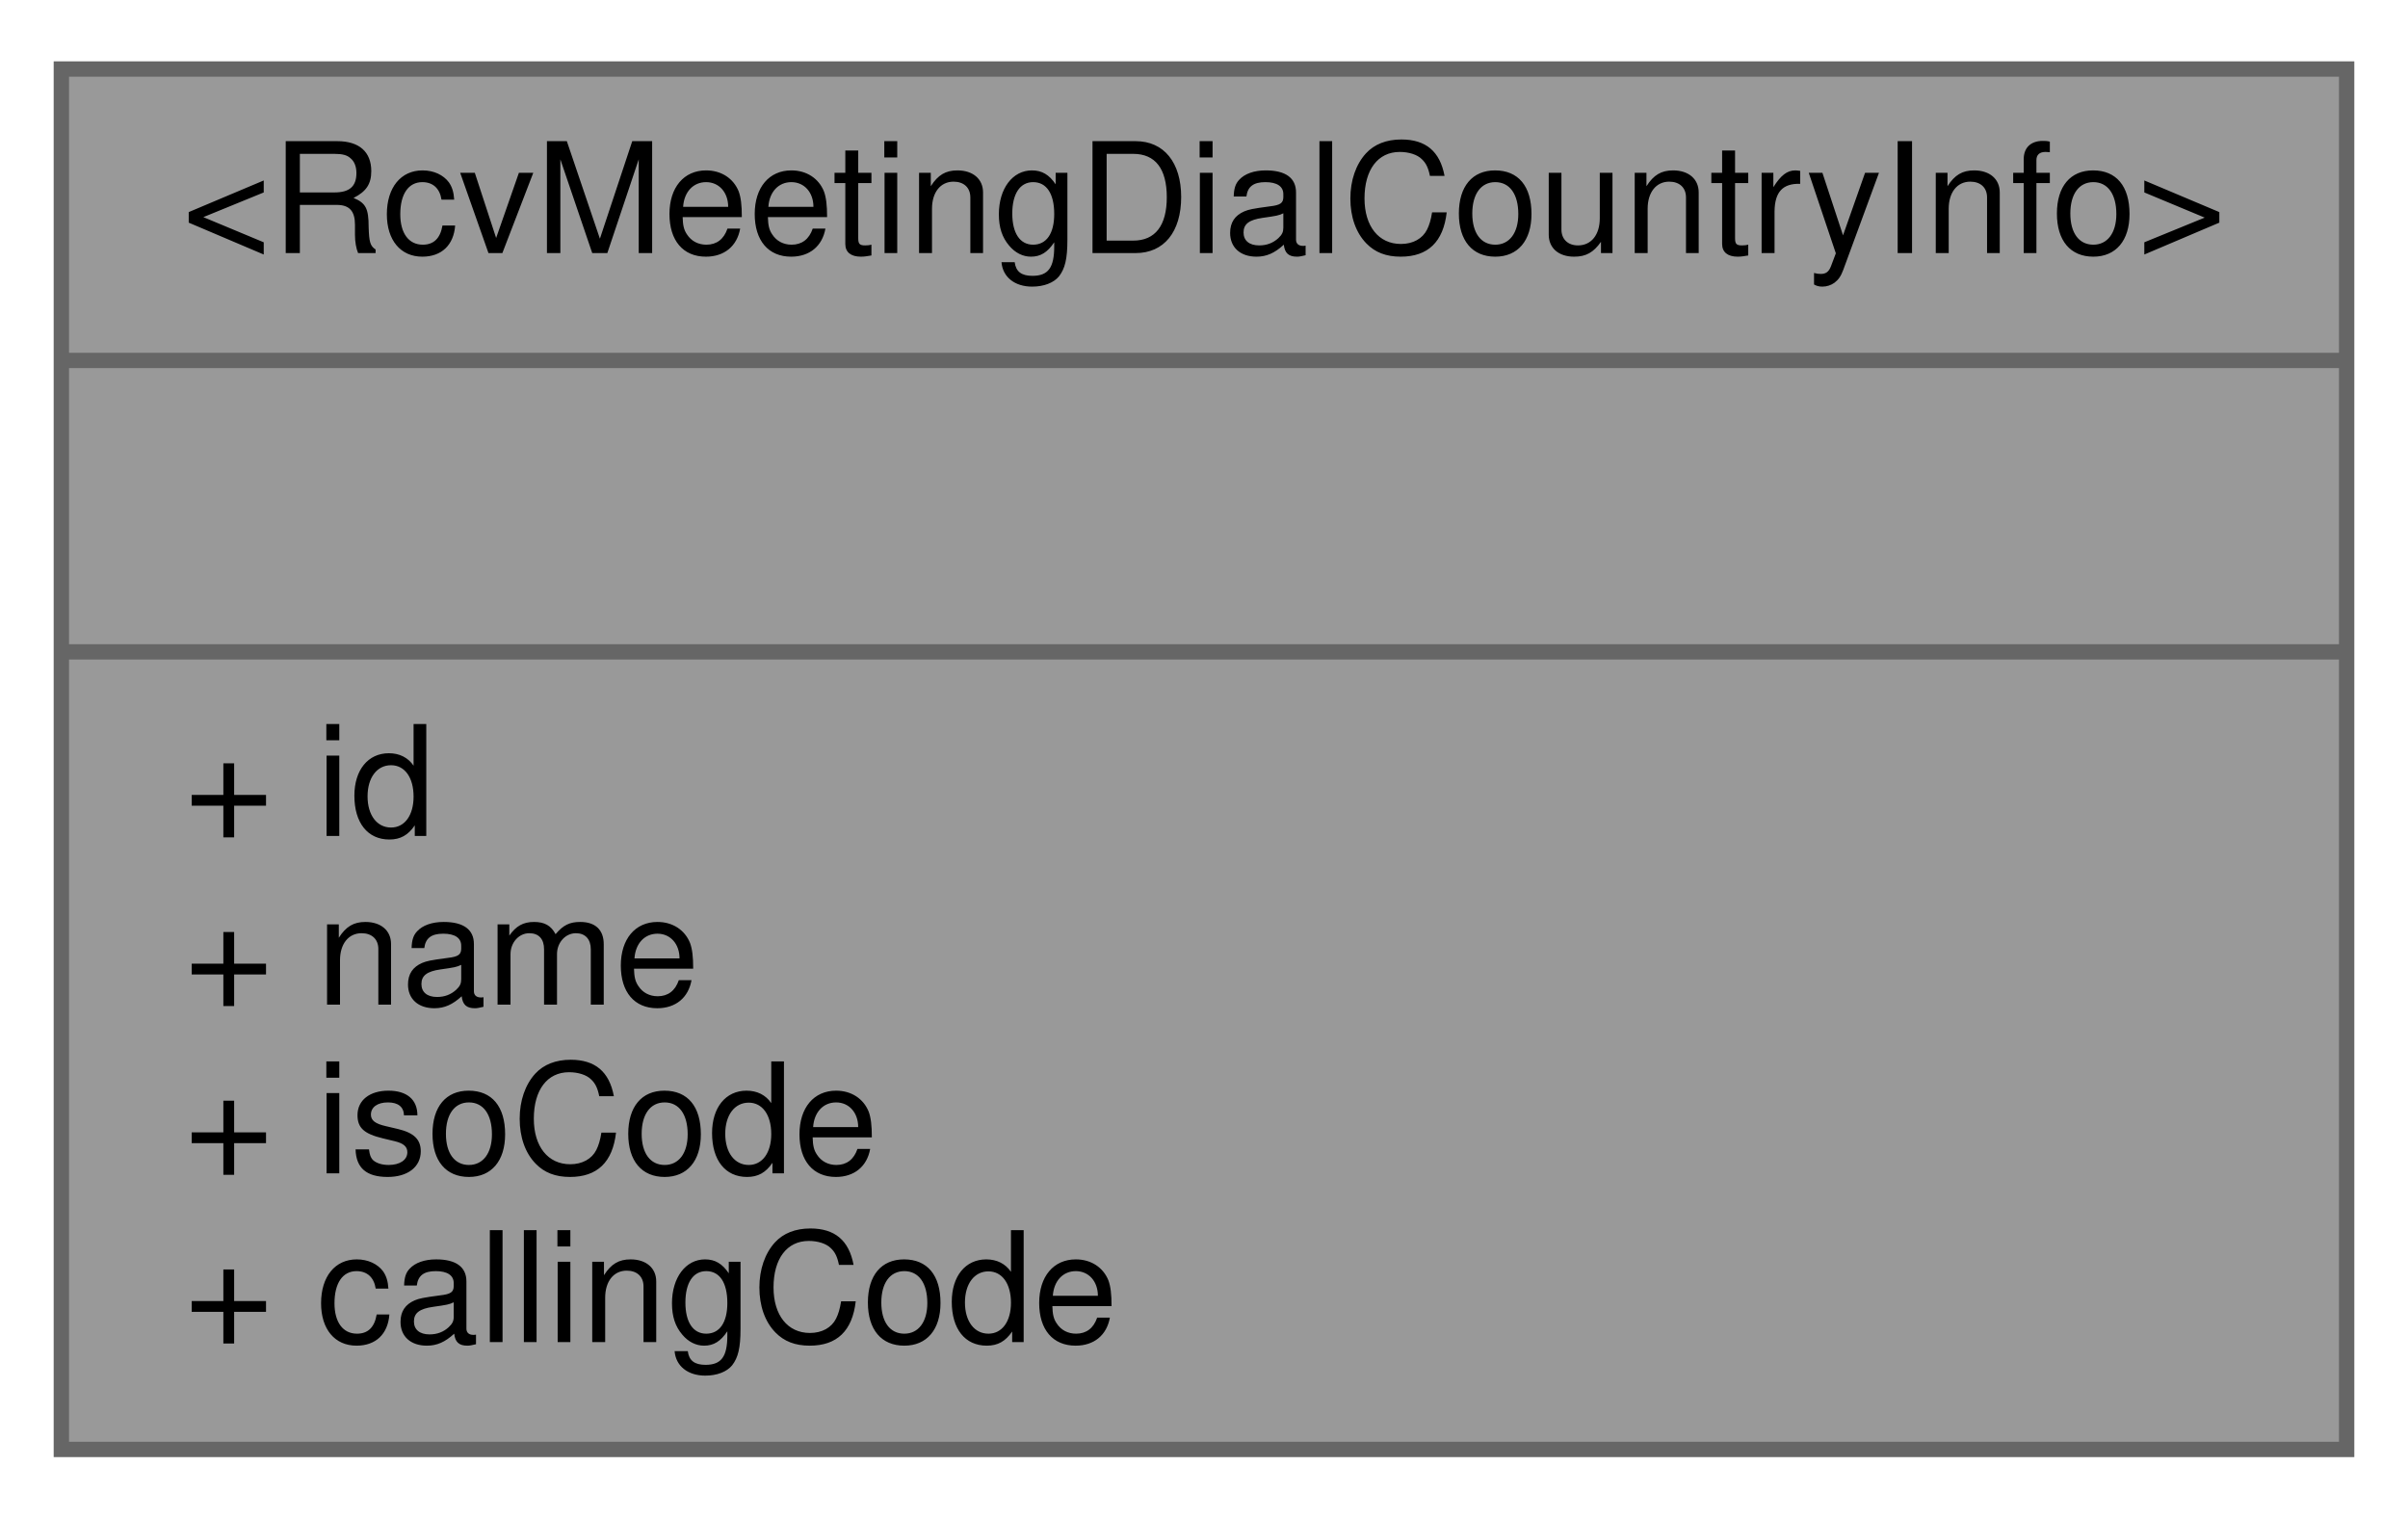
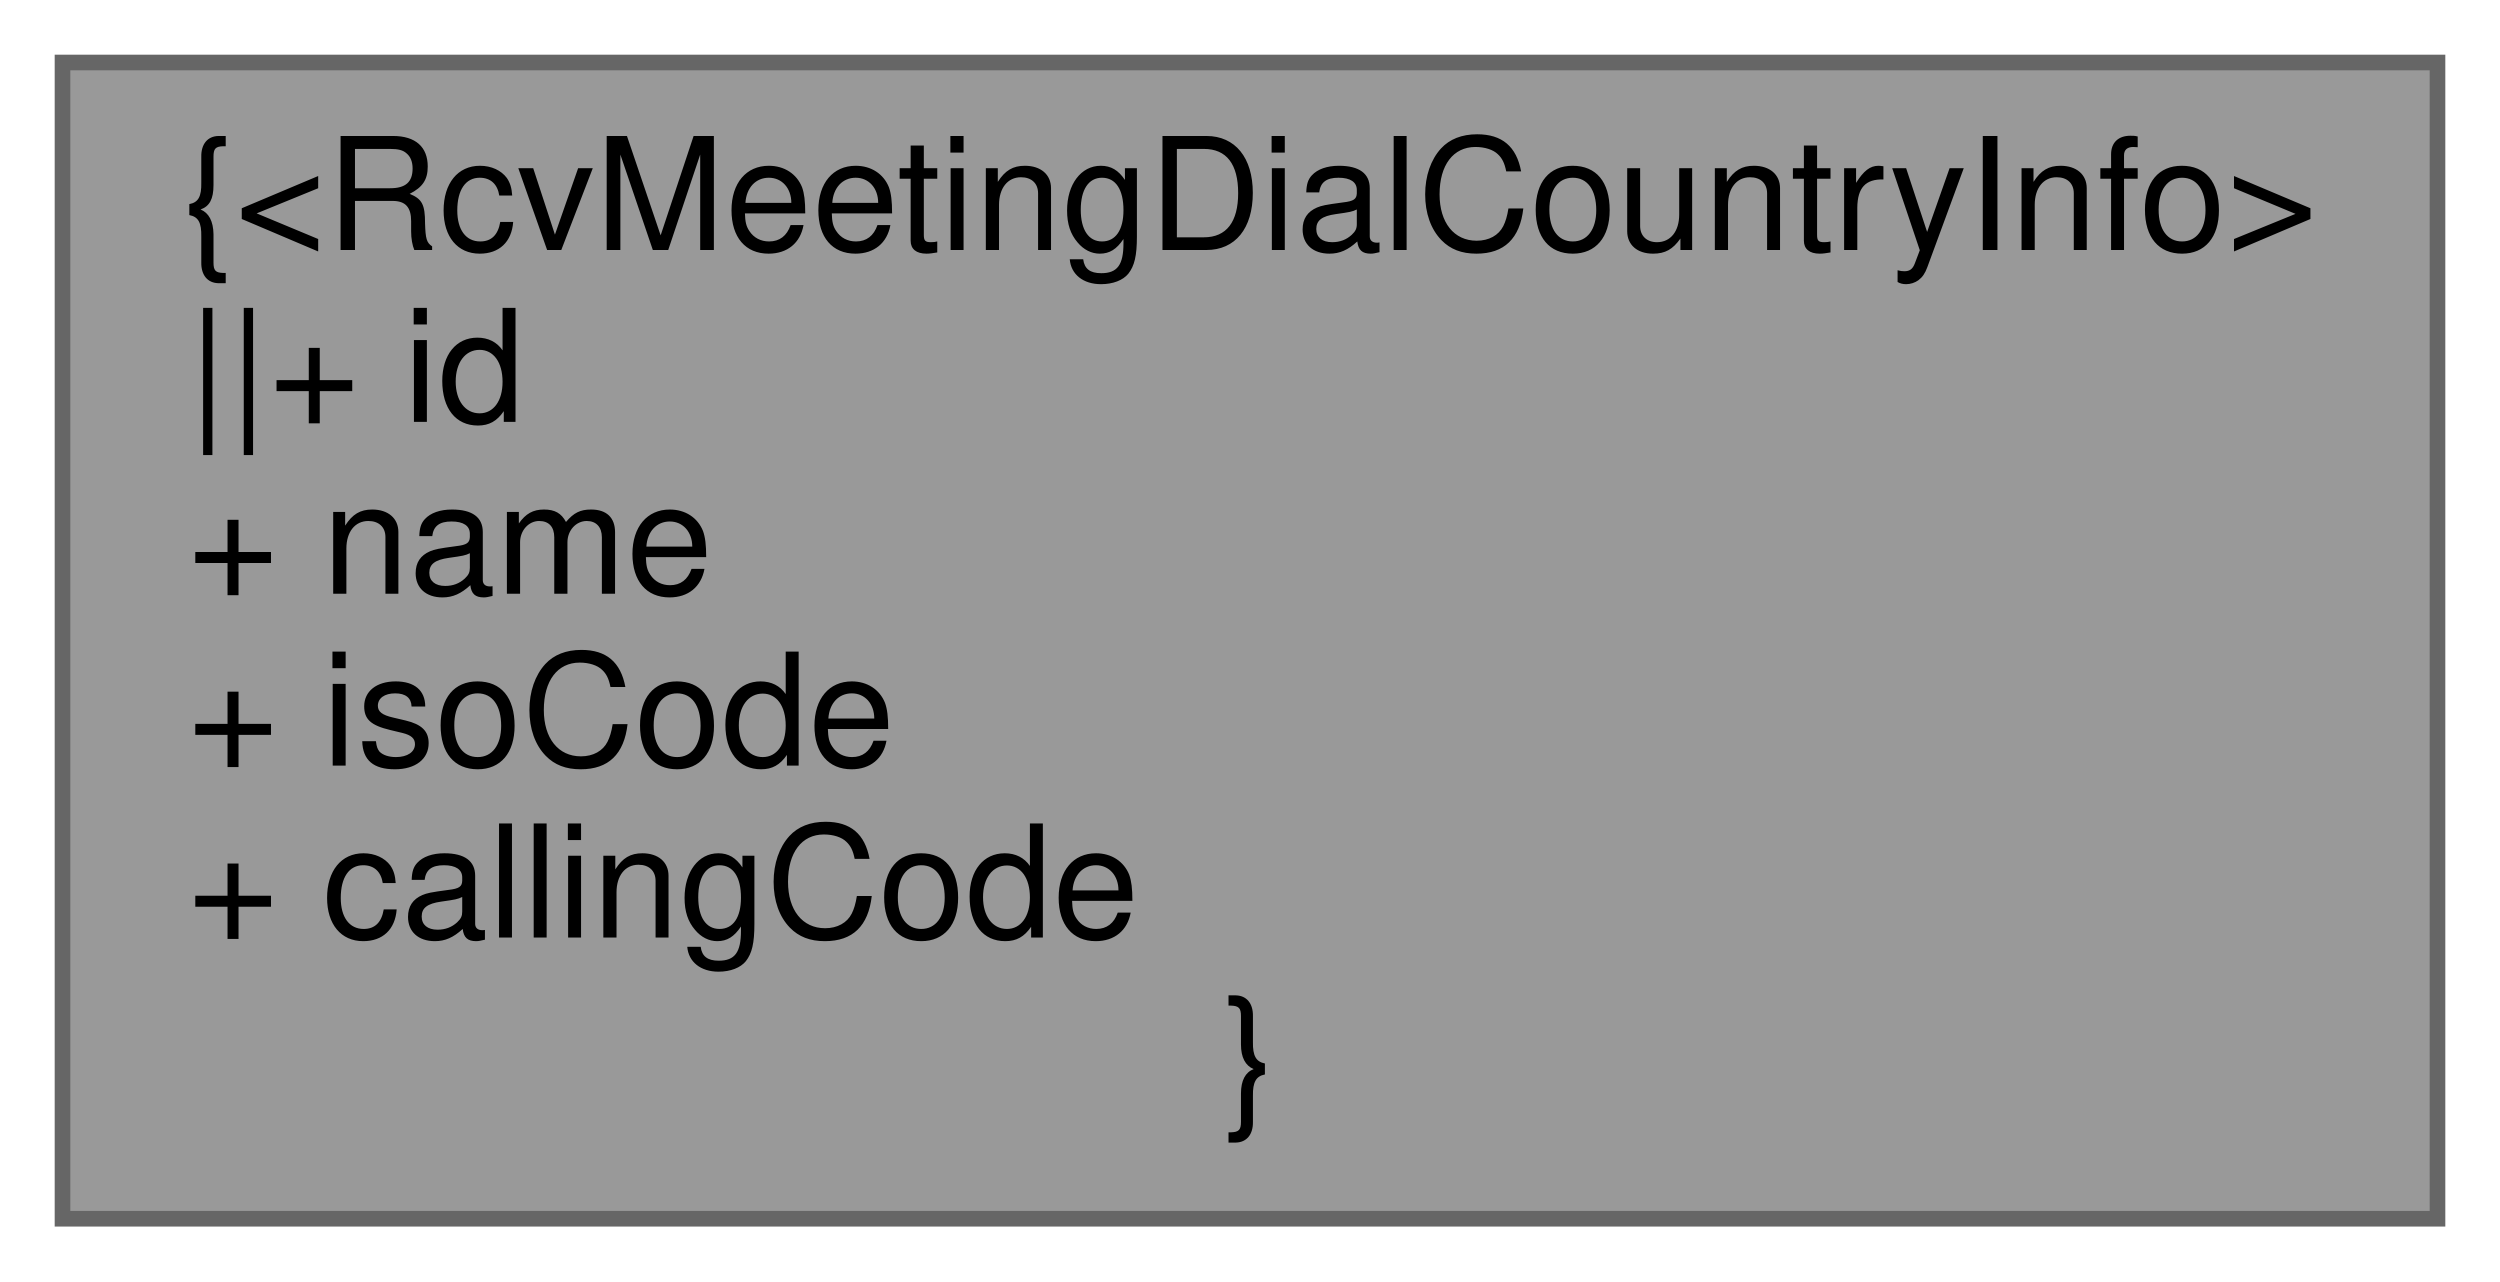
- <svg xmlns="http://www.w3.org/2000/svg" xmlns:xlink="http://www.w3.org/1999/xlink" width="157pt" height="99pt" viewBox="0.00 0.00 157.00 99.00">
-   <g id="graph0" class="graph" transform="scale(1 1) rotate(0) translate(4 95)">
+ <svg xmlns="http://www.w3.org/2000/svg" xmlns:xlink="http://www.w3.org/1999/xlink" width="160pt" height="82pt" viewBox="0.00 0.00 160.00 82.00">
+   <g id="graph0" class="graph" transform="scale(1 1) rotate(0) translate(4 78)">
    <g id="node1" class="node">
      <g id="a_node1">
        <a xlink:title=" ">
-           <polygon fill="#999999" stroke="#666666" points="0,-0.5 0,-90.5 149,-90.5 149,-0.5 0,-0.5" />
-           <text text-anchor="middle" x="74.5" y="-78.5" font-family="Helvetica,sans-Serif" font-size="10.00">&lt;RcvMeetingDialCountryInfo&gt;</text>
-           <polyline fill="none" stroke="#666666" points="0,-71.5 149,-71.5" />
-           <text text-anchor="middle" x="74.5" y="-59.5" font-family="Helvetica,sans-Serif" font-size="10.00"> </text>
-           <polyline fill="none" stroke="#666666" points="0,-52.5 149,-52.5" />
-           <text text-anchor="start" x="8" y="-40.5" font-family="Helvetica,sans-Serif" font-size="10.00">+ id</text>
-           <text text-anchor="start" x="8" y="-29.5" font-family="Helvetica,sans-Serif" font-size="10.00">+ name</text>
-           <text text-anchor="start" x="8" y="-18.5" font-family="Helvetica,sans-Serif" font-size="10.00">+ isoCode</text>
-           <text text-anchor="start" x="8" y="-7.5" font-family="Helvetica,sans-Serif" font-size="10.00">+ callingCode</text>
+           <polygon fill="#999999" stroke="#666666" points="152,-74 0,-74 0,0 152,0 152,-74" />
+           <text text-anchor="middle" x="76" y="-62" font-family="Helvetica,sans-Serif" font-size="10.00">{&lt;RcvMeetingDialCountryInfo&gt;</text>
+           <text text-anchor="start" x="8" y="-51" font-family="Helvetica,sans-Serif" font-size="10.00">||+ id</text>
+           <text text-anchor="start" x="8" y="-40" font-family="Helvetica,sans-Serif" font-size="10.00">+ name</text>
+           <text text-anchor="start" x="8" y="-29" font-family="Helvetica,sans-Serif" font-size="10.00">+ isoCode</text>
+           <text text-anchor="start" x="8" y="-18" font-family="Helvetica,sans-Serif" font-size="10.00">+ callingCode</text>
+           <text text-anchor="middle" x="76" y="-7" font-family="Helvetica,sans-Serif" font-size="10.00">}</text>
        </a>
      </g>
    </g>
  </g>
</svg>
